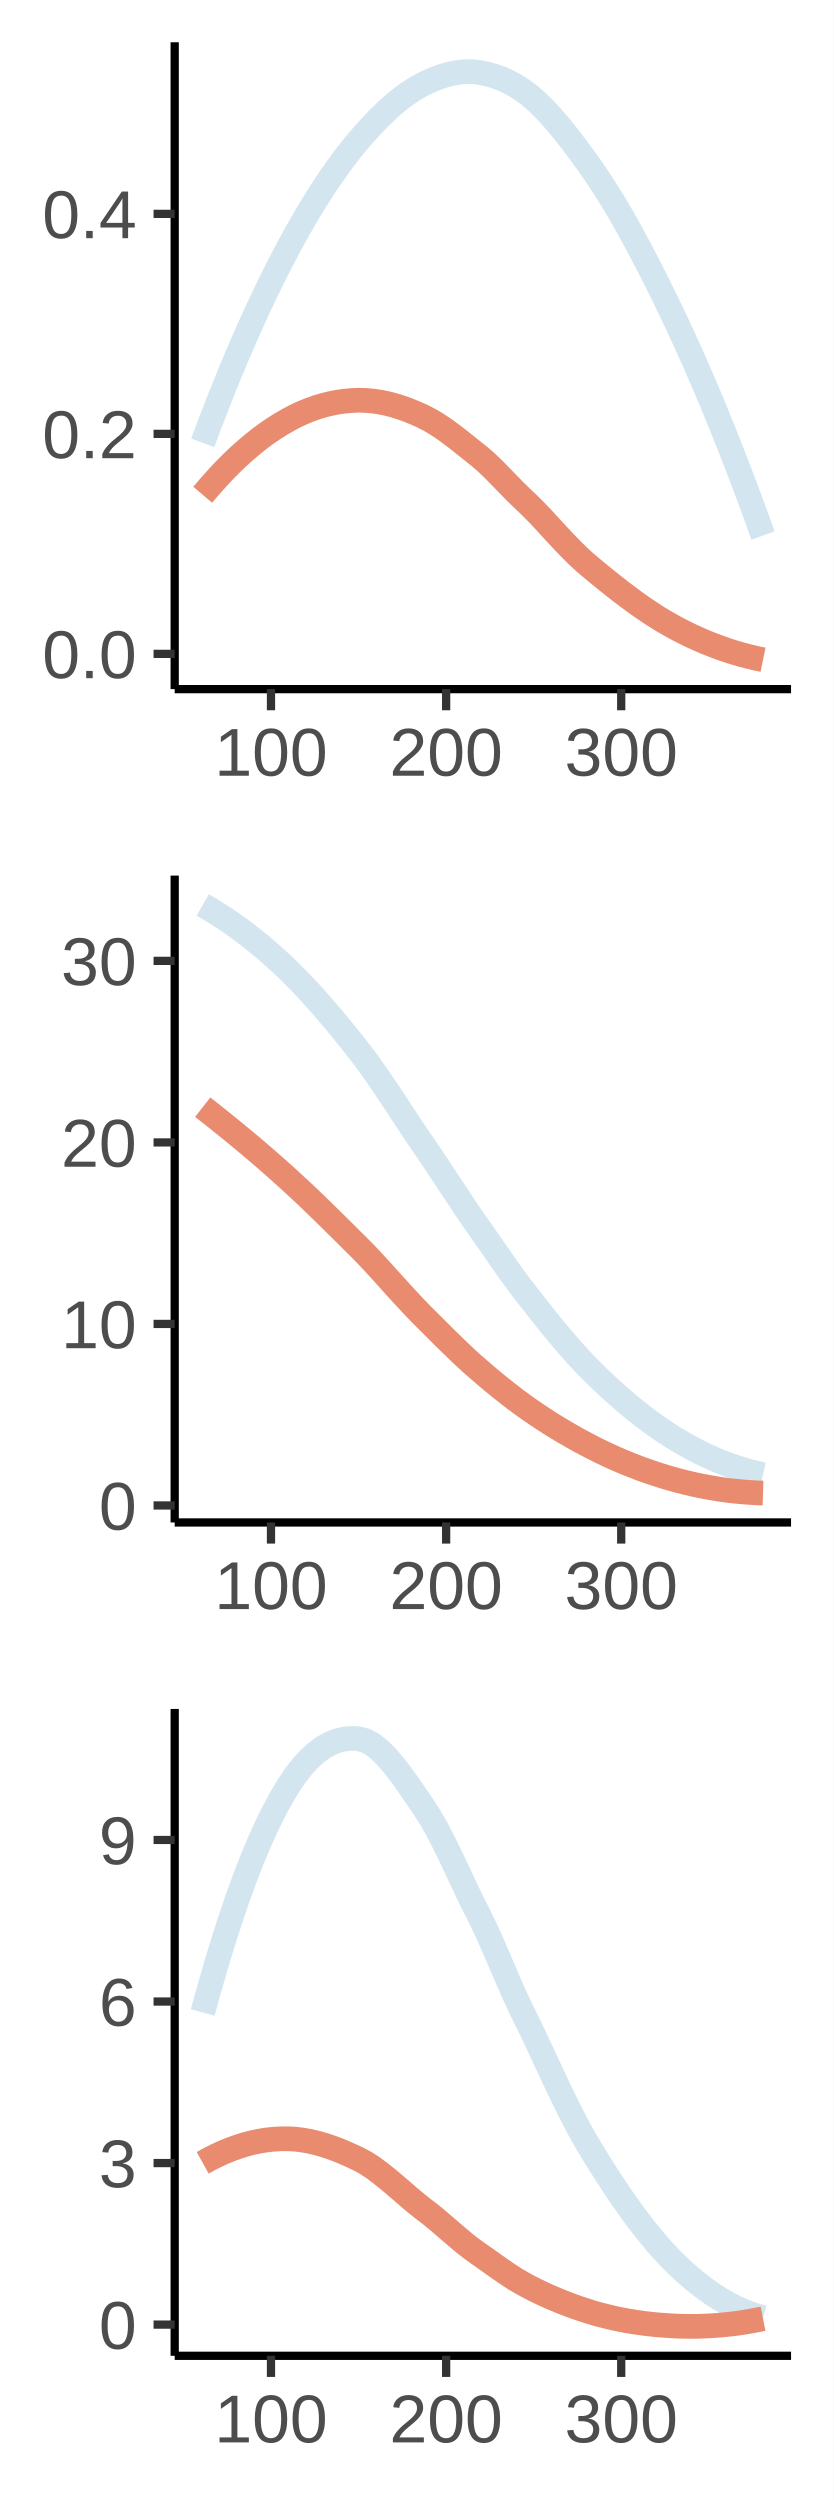
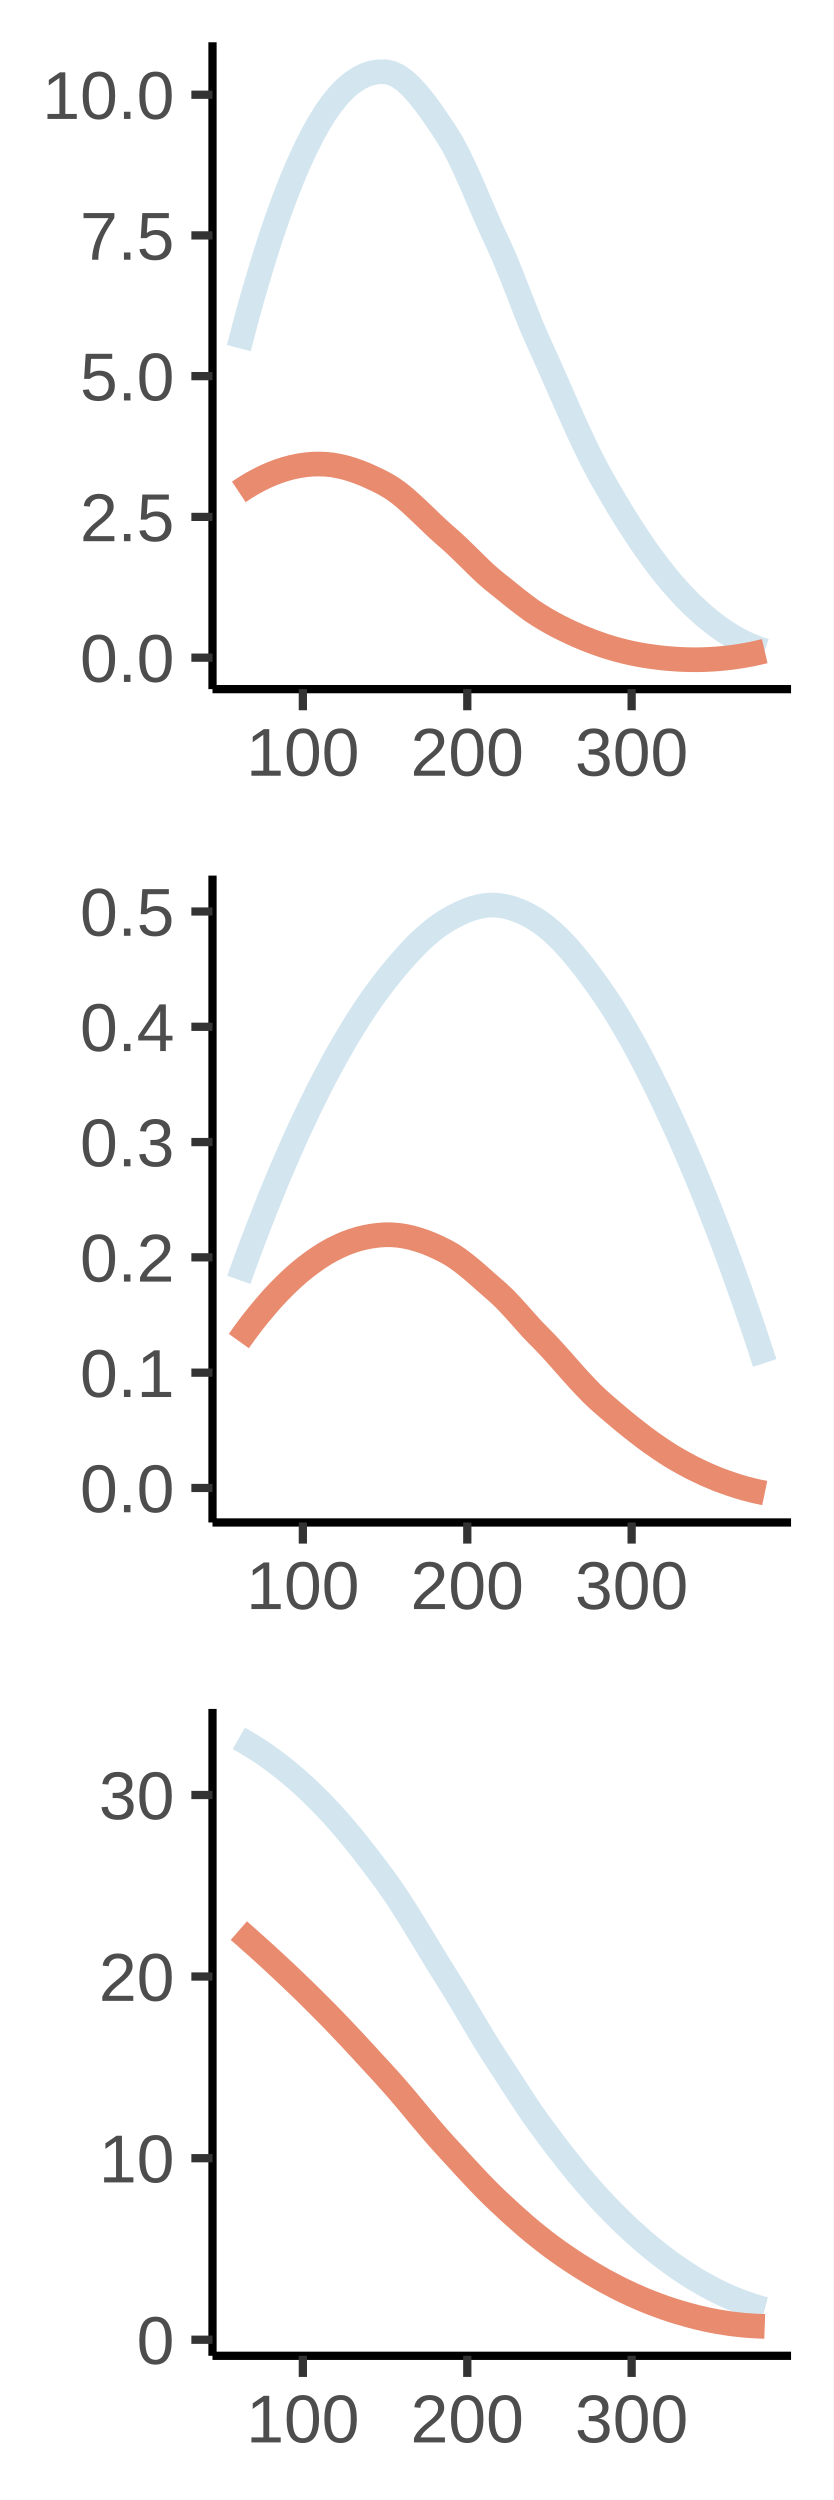
<svg xmlns="http://www.w3.org/2000/svg" viewBox="0 0 108.00 324.00">
  <defs>
    <style type="text/css">
    line, polyline, polygon, path, rect, circle {
      fill: none;
      stroke: #000000;
      stroke-linecap: round;
      stroke-linejoin: round;
      stroke-miterlimit: 10.00;
    }
  </style>
  </defs>
  <rect width="100%" height="100%" style="stroke: none; fill: #FFFFFF;" />
  <defs>
    <clipPath id="cpMC4wMHwxMDguMDB8MTA4LjAwfDAuMDA=">
      <rect x="0.00" y="0.00" width="108.00" height="108.00" />
    </clipPath>
  </defs>
-   <rect x="0.00" y="0" width="108.00" height="108.00" style="stroke-width: 1.07; stroke: #FFFFFF; fill: #FFFFFF;" clip-path="url(#cpMC4wMHwxMDguMDB8MTA4LjAwfDAuMDA=)" />
+   <rect x="-0" y="0" width="108.00" height="108.00" style="stroke-width: 1.07; stroke: #FFFFFF; fill: #FFFFFF;" clip-path="url(#cpMC4wMHwxMDguMDB8MTA4LjAwfDAuMDA=)" />
  <defs>
    <clipPath id="cpMC4wMHwxMDguMDB8MzI0LjAwfDAuMDA=">
      <rect x="0.00" y="0.00" width="108.00" height="324.00" />
    </clipPath>
  </defs>
  <defs>
-     <clipPath id="cpMjIuNjR8MTAyLjUyfDg5LjMxfDUuNDg=">
-       <rect x="22.64" y="5.48" width="79.88" height="83.83" />
+     <clipPath id="cpMjcuNTR8MTAyLjUyfDg5LjMxfDUuNDg=">
+       <rect x="27.54" y="5.48" width="74.98" height="83.83" />
    </clipPath>
  </defs>
-   <rect x="22.64" y="5.48" width="79.88" height="83.83" style="stroke-width: 1.07; stroke: none; fill: #FFFFFF;" clip-path="url(#cpMjIuNjR8MTAyLjUyfDg5LjMxfDUuNDg=)" />
-   <polyline points="26.27,57.39 27.19,54.94 28.11,52.56 29.03,50.24 29.95,47.99 30.87,45.79 31.79,43.67 32.71,41.60 33.63,39.60 34.55,37.66 35.47,35.79 36.39,33.97 37.31,32.22 38.22,30.54 39.14,28.91 40.06,27.34 40.98,25.84 41.90,24.40 42.82,23.02 43.74,21.71 44.66,20.46 45.58,19.28 46.50,18.16 47.42,17.11 48.34,16.11 49.25,15.17 50.17,14.29 51.09,13.47 52.01,12.72 52.93,12.05 53.85,11.45 54.77,10.94 55.69,10.50 56.61,10.12 57.53,9.80 58.45,9.55 59.37,9.38 60.28,9.29 61.20,9.29 62.12,9.39 63.04,9.57 63.96,9.82 64.88,10.15 65.80,10.56 66.72,11.05 67.64,11.63 68.56,12.30 69.48,13.09 70.40,13.98 71.31,14.95 72.23,16.00 73.15,17.12 74.07,18.30 74.99,19.52 75.91,20.78 76.83,22.07 77.75,23.43 78.67,24.86 79.59,26.35 80.51,27.91 81.43,29.53 82.34,31.20 83.26,32.92 84.18,34.69 85.10,36.51 86.02,38.37 86.94,40.27 87.86,42.21 88.78,44.20 89.70,46.24 90.62,48.33 91.54,50.46 92.46,52.65 93.37,54.89 94.29,57.18 95.21,59.52 96.13,61.92 97.05,64.36 97.97,66.86 98.89,69.41 " style="stroke-width: 3.20; stroke: #D3E6F0; stroke-linecap: butt;" clip-path="url(#cpMjIuNjR8MTAyLjUyfDg5LjMxfDUuNDg=)" />
-   <polyline points="26.27,64.12 27.19,63.04 28.11,62.01 29.03,61.02 29.95,60.09 30.87,59.21 31.79,58.38 32.71,57.60 33.63,56.86 34.55,56.18 35.47,55.55 36.39,54.97 37.31,54.44 38.22,53.95 39.14,53.52 40.06,53.14 40.98,52.81 41.90,52.53 42.82,52.30 43.74,52.12 44.66,51.99 45.58,51.91 46.50,51.87 47.42,51.90 48.34,51.98 49.25,52.11 50.17,52.30 51.09,52.54 52.01,52.83 52.93,53.16 53.85,53.54 54.77,53.95 55.69,54.42 56.61,54.97 57.53,55.58 58.45,56.25 59.37,56.95 60.28,57.68 61.20,58.41 62.12,59.14 63.04,59.94 63.96,60.82 64.88,61.76 65.80,62.71 66.72,63.65 67.64,64.55 68.56,65.42 69.48,66.34 70.40,67.31 71.31,68.30 72.23,69.30 73.15,70.28 74.07,71.23 74.99,72.14 75.91,72.98 76.83,73.75 77.75,74.51 78.67,75.26 79.59,75.99 80.51,76.71 81.43,77.40 82.34,78.08 83.26,78.73 84.18,79.35 85.10,79.95 86.02,80.51 86.94,81.04 87.86,81.54 88.78,82.01 89.70,82.46 90.62,82.87 91.54,83.27 92.46,83.63 93.37,83.97 94.29,84.29 95.21,84.58 96.13,84.85 97.05,85.09 97.97,85.31 98.89,85.50 " style="stroke-width: 3.20; stroke: #E88B6E; stroke-linecap: butt;" clip-path="url(#cpMjIuNjR8MTAyLjUyfDg5LjMxfDUuNDg=)" />
+   <rect x="27.54" y="5.48" width="74.98" height="83.83" style="stroke-width: 1.07; stroke: none; fill: #FFFFFF;" clip-path="url(#cpMjcuNTR8MTAyLjUyfDg5LjMxfDUuNDg=)" />
+   <polyline points="30.95,45.12 31.81,41.83 32.67,38.71 33.54,35.73 34.40,32.91 35.26,30.25 36.12,27.75 36.99,25.40 37.85,23.21 38.71,21.18 39.58,19.30 40.44,17.59 41.30,16.03 42.16,14.63 43.03,13.41 43.89,12.35 44.75,11.46 45.62,10.73 46.48,10.15 47.34,9.72 48.20,9.44 49.07,9.30 49.93,9.29 50.79,9.48 51.66,9.90 52.52,10.53 53.38,11.34 54.24,12.30 55.11,13.39 55.97,14.57 56.83,15.83 57.70,17.13 58.56,18.51 59.42,20.13 60.28,21.94 61.15,23.88 62.01,25.89 62.87,27.90 63.74,29.85 64.60,31.68 65.46,33.63 66.32,35.75 67.19,37.96 68.05,40.17 68.91,42.32 69.78,44.32 70.64,46.21 71.50,48.14 72.36,50.10 73.23,52.07 74.09,54.02 74.95,55.93 75.82,57.77 76.68,59.53 77.54,61.18 78.40,62.71 79.27,64.21 80.13,65.66 80.99,67.07 81.86,68.43 82.72,69.75 83.58,71.01 84.44,72.22 85.31,73.38 86.17,74.48 87.03,75.53 87.90,76.51 88.76,77.43 89.62,78.30 90.48,79.11 91.35,79.88 92.21,80.58 93.07,81.24 93.94,81.84 94.80,82.39 95.66,82.88 96.52,83.32 97.39,83.71 98.25,84.05 99.11,84.34 " style="stroke-width: 3.20; stroke: #D3E6F0; stroke-linecap: butt;" clip-path="url(#cpMjcuNTR8MTAyLjUyfDg5LjMxfDUuNDg=)" />
+   <polyline points="30.95,63.75 31.81,63.18 32.67,62.66 33.54,62.19 34.40,61.76 35.26,61.39 36.12,61.06 36.99,60.78 37.85,60.55 38.71,60.37 39.58,60.24 40.44,60.16 41.30,60.14 42.16,60.16 43.03,60.25 43.89,60.40 44.75,60.60 45.62,60.86 46.48,61.16 47.34,61.50 48.20,61.89 49.07,62.30 49.93,62.75 50.79,63.26 51.66,63.88 52.52,64.58 53.38,65.35 54.24,66.15 55.11,66.98 55.97,67.81 56.83,68.62 57.70,69.40 58.56,70.15 59.42,70.95 60.28,71.79 61.15,72.64 62.01,73.49 62.87,74.31 63.74,75.07 64.60,75.77 65.46,76.45 66.32,77.15 67.19,77.84 68.05,78.50 68.91,79.13 69.78,79.70 70.64,80.23 71.50,80.72 72.36,81.18 73.23,81.61 74.09,82.02 74.95,82.41 75.82,82.77 76.68,83.11 77.54,83.42 78.40,83.72 79.27,83.99 80.13,84.23 80.99,84.45 81.86,84.65 82.72,84.82 83.58,84.97 84.44,85.10 85.31,85.21 86.17,85.31 87.03,85.38 87.90,85.44 88.76,85.48 89.62,85.50 90.48,85.50 91.35,85.48 92.21,85.44 93.07,85.38 93.94,85.30 94.80,85.20 95.66,85.08 96.52,84.94 97.39,84.78 98.25,84.59 99.11,84.39 " style="stroke-width: 3.20; stroke: #E88B6E; stroke-linecap: butt;" clip-path="url(#cpMjcuNTR8MTAyLjUyfDg5LjMxfDUuNDg=)" />
  <defs>
    <clipPath id="cpMC4wMHwxMDguMDB8MzI0LjAwfDAuMDA=">
      <rect x="0.00" y="0.00" width="108.00" height="324.00" />
    </clipPath>
  </defs>
-   <polyline points="22.64,89.31 22.64,5.48 " style="stroke-width: 1.07; stroke-linecap: butt;" clip-path="url(#cpMC4wMHwxMDguMDB8MzI0LjAwfDAuMDA=)" />
+   <polyline points="27.54,89.31 27.54,5.48 " style="stroke-width: 1.07; stroke-linecap: butt;" clip-path="url(#cpMC4wMHwxMDguMDB8MzI0LjAwfDAuMDA=)" />
  <g clip-path="url(#cpMC4wMHwxMDguMDB8MzI0LjAwfDAuMDA=)">
-     <text x="5.48" y="87.89" style="font-size: 8.80px; fill: #4D4D4D; font-family: Arial;" textLength="12.23px" lengthAdjust="spacingAndGlyphs">0.0</text>
+     <text x="10.37" y="88.38" style="font-size: 8.80px; fill: #4D4D4D; font-family: Arial;" textLength="12.23px" lengthAdjust="spacingAndGlyphs">0.0</text>
  </g>
  <g clip-path="url(#cpMC4wMHwxMDguMDB8MzI0LjAwfDAuMDA=)">
-     <text x="5.48" y="59.38" style="font-size: 8.80px; fill: #4D4D4D; font-family: Arial;" textLength="12.23px" lengthAdjust="spacingAndGlyphs">0.2</text>
+     <text x="10.37" y="70.14" style="font-size: 8.80px; fill: #4D4D4D; font-family: Arial;" textLength="12.23px" lengthAdjust="spacingAndGlyphs">2.5</text>
  </g>
  <g clip-path="url(#cpMC4wMHwxMDguMDB8MzI0LjAwfDAuMDA=)">
-     <text x="5.48" y="30.87" style="font-size: 8.80px; fill: #4D4D4D; font-family: Arial;" textLength="12.23px" lengthAdjust="spacingAndGlyphs">0.4</text>
-   </g>
-   <polyline points="19.90,84.74 22.64,84.74 " style="stroke-width: 1.07; stroke: #333333; stroke-linecap: butt;" clip-path="url(#cpMC4wMHwxMDguMDB8MzI0LjAwfDAuMDA=)" />
-   <polyline points="19.90,56.23 22.64,56.23 " style="stroke-width: 1.07; stroke: #333333; stroke-linecap: butt;" clip-path="url(#cpMC4wMHwxMDguMDB8MzI0LjAwfDAuMDA=)" />
-   <polyline points="19.90,27.72 22.64,27.72 " style="stroke-width: 1.07; stroke: #333333; stroke-linecap: butt;" clip-path="url(#cpMC4wMHwxMDguMDB8MzI0LjAwfDAuMDA=)" />
-   <polyline points="22.64,89.31 102.52,89.31 " style="stroke-width: 1.07; stroke-linecap: butt;" clip-path="url(#cpMC4wMHwxMDguMDB8MzI0LjAwfDAuMDA=)" />
-   <polyline points="35.12,92.05 35.12,89.31 " style="stroke-width: 1.07; stroke: #333333; stroke-linecap: butt;" clip-path="url(#cpMC4wMHwxMDguMDB8MzI0LjAwfDAuMDA=)" />
-   <polyline points="57.82,92.05 57.82,89.31 " style="stroke-width: 1.07; stroke: #333333; stroke-linecap: butt;" clip-path="url(#cpMC4wMHwxMDguMDB8MzI0LjAwfDAuMDA=)" />
-   <polyline points="80.51,92.05 80.51,89.31 " style="stroke-width: 1.07; stroke: #333333; stroke-linecap: butt;" clip-path="url(#cpMC4wMHwxMDguMDB8MzI0LjAwfDAuMDA=)" />
-   <g clip-path="url(#cpMC4wMHwxMDguMDB8MzI0LjAwfDAuMDA=)">
-     <text x="27.78" y="100.54" style="font-size: 8.80px; fill: #4D4D4D; font-family: Arial;" textLength="14.68px" lengthAdjust="spacingAndGlyphs">100</text>
+     <text x="10.37" y="51.90" style="font-size: 8.80px; fill: #4D4D4D; font-family: Arial;" textLength="12.23px" lengthAdjust="spacingAndGlyphs">5.0</text>
  </g>
  <g clip-path="url(#cpMC4wMHwxMDguMDB8MzI0LjAwfDAuMDA=)">
-     <text x="50.48" y="100.54" style="font-size: 8.80px; fill: #4D4D4D; font-family: Arial;" textLength="14.68px" lengthAdjust="spacingAndGlyphs">200</text>
+     <text x="10.37" y="33.66" style="font-size: 8.80px; fill: #4D4D4D; font-family: Arial;" textLength="12.23px" lengthAdjust="spacingAndGlyphs">7.5</text>
  </g>
  <g clip-path="url(#cpMC4wMHwxMDguMDB8MzI0LjAwfDAuMDA=)">
-     <text x="73.17" y="100.54" style="font-size: 8.80px; fill: #4D4D4D; font-family: Arial;" textLength="14.68px" lengthAdjust="spacingAndGlyphs">300</text>
+     <text x="5.48" y="15.42" style="font-size: 8.80px; fill: #4D4D4D; font-family: Arial;" textLength="17.13px" lengthAdjust="spacingAndGlyphs">10.0</text>
+   </g>
+   <polyline points="24.80,85.23 27.54,85.23 " style="stroke-width: 1.07; stroke: #333333; stroke-linecap: butt;" clip-path="url(#cpMC4wMHwxMDguMDB8MzI0LjAwfDAuMDA=)" />
+   <polyline points="24.80,66.99 27.54,66.99 " style="stroke-width: 1.07; stroke: #333333; stroke-linecap: butt;" clip-path="url(#cpMC4wMHwxMDguMDB8MzI0LjAwfDAuMDA=)" />
+   <polyline points="24.80,48.75 27.54,48.75 " style="stroke-width: 1.07; stroke: #333333; stroke-linecap: butt;" clip-path="url(#cpMC4wMHwxMDguMDB8MzI0LjAwfDAuMDA=)" />
+   <polyline points="24.80,30.51 27.54,30.51 " style="stroke-width: 1.07; stroke: #333333; stroke-linecap: butt;" clip-path="url(#cpMC4wMHwxMDguMDB8MzI0LjAwfDAuMDA=)" />
+   <polyline points="24.80,12.28 27.54,12.28 " style="stroke-width: 1.07; stroke: #333333; stroke-linecap: butt;" clip-path="url(#cpMC4wMHwxMDguMDB8MzI0LjAwfDAuMDA=)" />
+   <polyline points="27.54,89.31 102.52,89.31 " style="stroke-width: 1.07; stroke-linecap: butt;" clip-path="url(#cpMC4wMHwxMDguMDB8MzI0LjAwfDAuMDA=)" />
+   <polyline points="39.25,92.05 39.25,89.31 " style="stroke-width: 1.07; stroke: #333333; stroke-linecap: butt;" clip-path="url(#cpMC4wMHwxMDguMDB8MzI0LjAwfDAuMDA=)" />
+   <polyline points="60.56,92.05 60.56,89.31 " style="stroke-width: 1.07; stroke: #333333; stroke-linecap: butt;" clip-path="url(#cpMC4wMHwxMDguMDB8MzI0LjAwfDAuMDA=)" />
+   <polyline points="81.86,92.05 81.86,89.31 " style="stroke-width: 1.07; stroke: #333333; stroke-linecap: butt;" clip-path="url(#cpMC4wMHwxMDguMDB8MzI0LjAwfDAuMDA=)" />
+   <g clip-path="url(#cpMC4wMHwxMDguMDB8MzI0LjAwfDAuMDA=)">
+     <text x="31.91" y="100.54" style="font-size: 8.80px; fill: #4D4D4D; font-family: Arial;" textLength="14.68px" lengthAdjust="spacingAndGlyphs">100</text>
+   </g>
+   <g clip-path="url(#cpMC4wMHwxMDguMDB8MzI0LjAwfDAuMDA=)">
+     <text x="53.21" y="100.54" style="font-size: 8.80px; fill: #4D4D4D; font-family: Arial;" textLength="14.68px" lengthAdjust="spacingAndGlyphs">200</text>
+   </g>
+   <g clip-path="url(#cpMC4wMHwxMDguMDB8MzI0LjAwfDAuMDA=)">
+     <text x="74.52" y="100.54" style="font-size: 8.80px; fill: #4D4D4D; font-family: Arial;" textLength="14.68px" lengthAdjust="spacingAndGlyphs">300</text>
  </g>
  <defs>
    <clipPath id="cpMC4wMHwxMDguMDB8MjE2LjAwfDEwOC4wMA==">
      <rect x="0.00" y="108.00" width="108.00" height="108.00" />
    </clipPath>
  </defs>
-   <rect x="0.00" y="108.00" width="108.00" height="108.00" style="stroke-width: 1.07; stroke: #FFFFFF; fill: #FFFFFF;" clip-path="url(#cpMC4wMHwxMDguMDB8MjE2LjAwfDEwOC4wMA==)" />
+   <rect x="-0" y="108.00" width="108.00" height="108.00" style="stroke-width: 1.07; stroke: #FFFFFF; fill: #FFFFFF;" clip-path="url(#cpMC4wMHwxMDguMDB8MjE2LjAwfDEwOC4wMA==)" />
  <defs>
    <clipPath id="cpMC4wMHwxMDguMDB8MzI0LjAwfDAuMDA=">
      <rect x="0.00" y="0.00" width="108.00" height="324.00" />
    </clipPath>
  </defs>
  <defs>
-     <clipPath id="cpMjIuNjR8MTAyLjUyfDE5Ny4zMXwxMTMuNDg=">
-       <rect x="22.64" y="113.48" width="79.88" height="83.83" />
+     <clipPath id="cpMjcuNTR8MTAyLjUyfDE5Ny4zMXwxMTMuNDg=">
+       <rect x="27.54" y="113.48" width="74.98" height="83.83" />
    </clipPath>
  </defs>
-   <rect x="22.64" y="113.48" width="79.88" height="83.83" style="stroke-width: 1.07; stroke: none; fill: #FFFFFF;" clip-path="url(#cpMjIuNjR8MTAyLjUyfDE5Ny4zMXwxMTMuNDg=)" />
-   <polyline points="26.27,117.29 27.19,117.82 28.11,118.39 29.03,118.98 29.95,119.60 30.87,120.25 31.79,120.94 32.71,121.65 33.63,122.39 34.55,123.17 35.47,123.98 36.39,124.81 37.31,125.68 38.22,126.59 39.14,127.53 40.06,128.51 40.98,129.52 41.90,130.57 42.82,131.64 43.74,132.74 44.66,133.87 45.58,135.01 46.50,136.18 47.42,137.38 48.34,138.65 49.25,139.97 50.17,141.33 51.09,142.71 52.01,144.11 52.93,145.51 53.85,146.89 54.77,148.25 55.69,149.59 56.61,150.96 57.53,152.35 58.45,153.75 59.37,155.14 60.28,156.52 61.20,157.87 62.12,159.17 63.04,160.49 63.96,161.82 64.88,163.15 65.80,164.46 66.72,165.74 67.64,166.97 68.56,168.15 69.48,169.32 70.40,170.49 71.31,171.63 72.23,172.75 73.15,173.84 74.07,174.90 74.99,175.92 75.91,176.90 76.83,177.83 77.75,178.73 78.67,179.60 79.59,180.44 80.51,181.25 81.43,182.04 82.34,182.79 83.26,183.51 84.18,184.21 85.10,184.87 86.02,185.50 86.94,186.10 87.86,186.67 88.78,187.20 89.70,187.71 90.62,188.19 91.54,188.63 92.46,189.05 93.37,189.43 94.29,189.79 95.21,190.11 96.13,190.41 97.05,190.67 97.97,190.91 98.89,191.11 " style="stroke-width: 3.20; stroke: #D3E6F0; stroke-linecap: butt;" clip-path="url(#cpMjIuNjR8MTAyLjUyfDE5Ny4zMXwxMTMuNDg=)" />
-   <polyline points="26.27,143.49 27.19,144.21 28.11,144.94 29.03,145.68 29.95,146.42 30.87,147.18 31.79,147.94 32.71,148.71 33.63,149.50 34.55,150.29 35.47,151.10 36.39,151.91 37.31,152.74 38.22,153.58 39.14,154.43 40.06,155.30 40.98,156.18 41.90,157.08 42.82,157.98 43.74,158.89 44.66,159.80 45.58,160.72 46.50,161.63 47.42,162.56 48.34,163.54 49.25,164.53 50.17,165.55 51.09,166.57 52.01,167.58 52.93,168.58 53.85,169.56 54.77,170.51 55.69,171.42 56.61,172.34 57.53,173.26 58.45,174.16 59.37,175.05 60.28,175.92 61.20,176.76 62.12,177.56 63.04,178.35 63.96,179.12 64.88,179.87 65.80,180.60 66.72,181.31 67.64,181.99 68.56,182.65 69.48,183.28 70.40,183.89 71.31,184.48 72.23,185.05 73.15,185.60 74.07,186.13 74.99,186.65 75.91,187.14 76.83,187.62 77.75,188.08 78.67,188.52 79.59,188.94 80.51,189.34 81.43,189.72 82.34,190.08 83.26,190.43 84.18,190.75 85.10,191.06 86.02,191.35 86.94,191.62 87.86,191.88 88.78,192.11 89.70,192.33 90.62,192.53 91.54,192.71 92.46,192.87 93.37,193.02 94.29,193.15 95.21,193.25 96.13,193.34 97.05,193.41 97.97,193.47 98.89,193.50 " style="stroke-width: 3.20; stroke: #E88B6E; stroke-linecap: butt;" clip-path="url(#cpMjIuNjR8MTAyLjUyfDE5Ny4zMXwxMTMuNDg=)" />
+   <rect x="27.54" y="113.48" width="74.98" height="83.83" style="stroke-width: 1.07; stroke: none; fill: #FFFFFF;" clip-path="url(#cpMjcuNTR8MTAyLjUyfDE5Ny4zMXwxMTMuNDg=)" />
+   <polyline points="30.95,165.87 31.81,163.49 32.67,161.16 33.54,158.90 34.40,156.70 35.26,154.55 36.12,152.47 36.99,150.44 37.85,148.47 38.71,146.56 39.58,144.72 40.44,142.92 41.30,141.19 42.16,139.52 43.03,137.90 43.89,136.35 44.75,134.85 45.62,133.40 46.48,132.02 47.34,130.70 48.20,129.44 49.07,128.25 49.93,127.11 50.79,126.03 51.66,124.99 52.52,124.01 53.38,123.07 54.24,122.19 55.11,121.39 55.97,120.65 56.83,119.99 57.70,119.41 58.56,118.91 59.42,118.46 60.28,118.07 61.15,117.75 62.01,117.51 62.87,117.35 63.74,117.29 64.60,117.33 65.46,117.47 66.32,117.69 67.19,118.00 68.05,118.38 68.91,118.83 69.78,119.37 70.64,119.98 71.50,120.70 72.36,121.51 73.23,122.40 74.09,123.37 74.95,124.41 75.82,125.51 76.68,126.66 77.54,127.85 78.40,129.09 79.27,130.40 80.13,131.79 80.99,133.24 81.86,134.75 82.72,136.33 83.58,137.97 84.44,139.67 85.31,141.42 86.17,143.22 87.03,145.07 87.90,146.97 88.76,148.92 89.62,150.92 90.48,152.97 91.35,155.09 92.21,157.26 93.07,159.48 93.94,161.76 94.80,164.10 95.66,166.49 96.52,168.95 97.39,171.45 98.25,174.02 99.11,176.64 " style="stroke-width: 3.20; stroke: #D3E6F0; stroke-linecap: butt;" clip-path="url(#cpMjcuNTR8MTAyLjUyfDE5Ny4zMXwxMTMuNDg=)" />
+   <polyline points="30.95,173.80 31.81,172.60 32.67,171.45 33.54,170.36 34.40,169.33 35.26,168.34 36.12,167.42 36.99,166.54 37.85,165.72 38.71,164.96 39.58,164.25 40.44,163.60 41.30,163.00 42.16,162.45 43.03,161.96 43.89,161.53 44.75,161.15 45.62,160.83 46.48,160.56 47.34,160.35 48.20,160.19 49.07,160.08 49.93,160.02 50.79,160.03 51.66,160.10 52.52,160.23 53.38,160.42 54.24,160.67 55.11,160.96 55.97,161.31 56.83,161.70 57.70,162.13 58.56,162.61 59.42,163.19 60.28,163.84 61.15,164.55 62.01,165.29 62.87,166.06 63.74,166.82 64.60,167.57 65.46,168.39 66.32,169.30 67.19,170.26 68.05,171.23 68.91,172.19 69.78,173.09 70.64,173.96 71.50,174.88 72.36,175.83 73.23,176.81 74.09,177.79 74.95,178.75 75.82,179.68 76.68,180.57 77.54,181.39 78.40,182.15 79.27,182.89 80.13,183.62 80.99,184.34 81.86,185.04 82.72,185.71 83.58,186.37 84.44,187.00 85.31,187.60 86.17,188.18 87.03,188.73 87.90,189.24 88.76,189.72 89.62,190.18 90.48,190.60 91.35,191.01 92.21,191.38 93.07,191.74 93.94,192.06 94.80,192.36 95.66,192.64 96.52,192.89 97.39,193.12 98.25,193.32 99.11,193.50 " style="stroke-width: 3.20; stroke: #E88B6E; stroke-linecap: butt;" clip-path="url(#cpMjcuNTR8MTAyLjUyfDE5Ny4zMXwxMTMuNDg=)" />
  <defs>
    <clipPath id="cpMC4wMHwxMDguMDB8MzI0LjAwfDAuMDA=">
      <rect x="0.00" y="0.00" width="108.00" height="324.00" />
    </clipPath>
  </defs>
-   <polyline points="22.64,197.31 22.64,113.48 " style="stroke-width: 1.07; stroke-linecap: butt;" clip-path="url(#cpMC4wMHwxMDguMDB8MzI0LjAwfDAuMDA=)" />
+   <polyline points="27.54,197.31 27.54,113.48 " style="stroke-width: 1.07; stroke-linecap: butt;" clip-path="url(#cpMC4wMHwxMDguMDB8MzI0LjAwfDAuMDA=)" />
  <g clip-path="url(#cpMC4wMHwxMDguMDB8MzI0LjAwfDAuMDA=)">
-     <text x="12.82" y="198.26" style="font-size: 8.80px; fill: #4D4D4D; font-family: Arial;" textLength="4.89px" lengthAdjust="spacingAndGlyphs">0</text>
+     <text x="10.37" y="195.99" style="font-size: 8.80px; fill: #4D4D4D; font-family: Arial;" textLength="12.23px" lengthAdjust="spacingAndGlyphs">0.0</text>
  </g>
  <g clip-path="url(#cpMC4wMHwxMDguMDB8MzI0LjAwfDAuMDA=)">
-     <text x="7.92" y="174.73" style="font-size: 8.80px; fill: #4D4D4D; font-family: Arial;" textLength="9.79px" lengthAdjust="spacingAndGlyphs">10</text>
+     <text x="10.37" y="181.05" style="font-size: 8.80px; fill: #4D4D4D; font-family: Arial;" textLength="12.23px" lengthAdjust="spacingAndGlyphs">0.1</text>
  </g>
  <g clip-path="url(#cpMC4wMHwxMDguMDB8MzI0LjAwfDAuMDA=)">
-     <text x="7.92" y="151.21" style="font-size: 8.80px; fill: #4D4D4D; font-family: Arial;" textLength="9.79px" lengthAdjust="spacingAndGlyphs">20</text>
+     <text x="10.37" y="166.10" style="font-size: 8.80px; fill: #4D4D4D; font-family: Arial;" textLength="12.23px" lengthAdjust="spacingAndGlyphs">0.2</text>
  </g>
  <g clip-path="url(#cpMC4wMHwxMDguMDB8MzI0LjAwfDAuMDA=)">
-     <text x="7.92" y="127.68" style="font-size: 8.80px; fill: #4D4D4D; font-family: Arial;" textLength="9.79px" lengthAdjust="spacingAndGlyphs">30</text>
-   </g>
-   <polyline points="19.90,195.11 22.64,195.11 " style="stroke-width: 1.07; stroke: #333333; stroke-linecap: butt;" clip-path="url(#cpMC4wMHwxMDguMDB8MzI0LjAwfDAuMDA=)" />
-   <polyline points="19.90,171.58 22.64,171.58 " style="stroke-width: 1.07; stroke: #333333; stroke-linecap: butt;" clip-path="url(#cpMC4wMHwxMDguMDB8MzI0LjAwfDAuMDA=)" />
-   <polyline points="19.90,148.06 22.64,148.06 " style="stroke-width: 1.07; stroke: #333333; stroke-linecap: butt;" clip-path="url(#cpMC4wMHwxMDguMDB8MzI0LjAwfDAuMDA=)" />
-   <polyline points="19.90,124.53 22.64,124.53 " style="stroke-width: 1.07; stroke: #333333; stroke-linecap: butt;" clip-path="url(#cpMC4wMHwxMDguMDB8MzI0LjAwfDAuMDA=)" />
-   <polyline points="22.64,197.31 102.52,197.31 " style="stroke-width: 1.07; stroke-linecap: butt;" clip-path="url(#cpMC4wMHwxMDguMDB8MzI0LjAwfDAuMDA=)" />
-   <polyline points="35.12,200.05 35.12,197.31 " style="stroke-width: 1.07; stroke: #333333; stroke-linecap: butt;" clip-path="url(#cpMC4wMHwxMDguMDB8MzI0LjAwfDAuMDA=)" />
-   <polyline points="57.82,200.05 57.82,197.31 " style="stroke-width: 1.07; stroke: #333333; stroke-linecap: butt;" clip-path="url(#cpMC4wMHwxMDguMDB8MzI0LjAwfDAuMDA=)" />
-   <polyline points="80.51,200.05 80.51,197.31 " style="stroke-width: 1.07; stroke: #333333; stroke-linecap: butt;" clip-path="url(#cpMC4wMHwxMDguMDB8MzI0LjAwfDAuMDA=)" />
-   <g clip-path="url(#cpMC4wMHwxMDguMDB8MzI0LjAwfDAuMDA=)">
-     <text x="27.78" y="208.54" style="font-size: 8.80px; fill: #4D4D4D; font-family: Arial;" textLength="14.68px" lengthAdjust="spacingAndGlyphs">100</text>
+     <text x="10.37" y="151.16" style="font-size: 8.80px; fill: #4D4D4D; font-family: Arial;" textLength="12.23px" lengthAdjust="spacingAndGlyphs">0.3</text>
  </g>
  <g clip-path="url(#cpMC4wMHwxMDguMDB8MzI0LjAwfDAuMDA=)">
-     <text x="50.48" y="208.54" style="font-size: 8.80px; fill: #4D4D4D; font-family: Arial;" textLength="14.68px" lengthAdjust="spacingAndGlyphs">200</text>
+     <text x="10.37" y="136.22" style="font-size: 8.80px; fill: #4D4D4D; font-family: Arial;" textLength="12.23px" lengthAdjust="spacingAndGlyphs">0.4</text>
  </g>
  <g clip-path="url(#cpMC4wMHwxMDguMDB8MzI0LjAwfDAuMDA=)">
-     <text x="73.17" y="208.54" style="font-size: 8.80px; fill: #4D4D4D; font-family: Arial;" textLength="14.68px" lengthAdjust="spacingAndGlyphs">300</text>
+     <text x="10.37" y="121.28" style="font-size: 8.80px; fill: #4D4D4D; font-family: Arial;" textLength="12.23px" lengthAdjust="spacingAndGlyphs">0.5</text>
+   </g>
+   <polyline points="24.80,192.84 27.54,192.84 " style="stroke-width: 1.07; stroke: #333333; stroke-linecap: butt;" clip-path="url(#cpMC4wMHwxMDguMDB8MzI0LjAwfDAuMDA=)" />
+   <polyline points="24.80,177.90 27.54,177.90 " style="stroke-width: 1.07; stroke: #333333; stroke-linecap: butt;" clip-path="url(#cpMC4wMHwxMDguMDB8MzI0LjAwfDAuMDA=)" />
+   <polyline points="24.80,162.95 27.54,162.95 " style="stroke-width: 1.07; stroke: #333333; stroke-linecap: butt;" clip-path="url(#cpMC4wMHwxMDguMDB8MzI0LjAwfDAuMDA=)" />
+   <polyline points="24.80,148.01 27.54,148.01 " style="stroke-width: 1.07; stroke: #333333; stroke-linecap: butt;" clip-path="url(#cpMC4wMHwxMDguMDB8MzI0LjAwfDAuMDA=)" />
+   <polyline points="24.80,133.07 27.54,133.07 " style="stroke-width: 1.07; stroke: #333333; stroke-linecap: butt;" clip-path="url(#cpMC4wMHwxMDguMDB8MzI0LjAwfDAuMDA=)" />
+   <polyline points="24.80,118.13 27.54,118.13 " style="stroke-width: 1.07; stroke: #333333; stroke-linecap: butt;" clip-path="url(#cpMC4wMHwxMDguMDB8MzI0LjAwfDAuMDA=)" />
+   <polyline points="27.54,197.31 102.52,197.31 " style="stroke-width: 1.07; stroke-linecap: butt;" clip-path="url(#cpMC4wMHwxMDguMDB8MzI0LjAwfDAuMDA=)" />
+   <polyline points="39.25,200.05 39.25,197.31 " style="stroke-width: 1.07; stroke: #333333; stroke-linecap: butt;" clip-path="url(#cpMC4wMHwxMDguMDB8MzI0LjAwfDAuMDA=)" />
+   <polyline points="60.56,200.05 60.56,197.31 " style="stroke-width: 1.07; stroke: #333333; stroke-linecap: butt;" clip-path="url(#cpMC4wMHwxMDguMDB8MzI0LjAwfDAuMDA=)" />
+   <polyline points="81.86,200.05 81.86,197.31 " style="stroke-width: 1.07; stroke: #333333; stroke-linecap: butt;" clip-path="url(#cpMC4wMHwxMDguMDB8MzI0LjAwfDAuMDA=)" />
+   <g clip-path="url(#cpMC4wMHwxMDguMDB8MzI0LjAwfDAuMDA=)">
+     <text x="31.91" y="208.54" style="font-size: 8.80px; fill: #4D4D4D; font-family: Arial;" textLength="14.68px" lengthAdjust="spacingAndGlyphs">100</text>
+   </g>
+   <g clip-path="url(#cpMC4wMHwxMDguMDB8MzI0LjAwfDAuMDA=)">
+     <text x="53.21" y="208.54" style="font-size: 8.80px; fill: #4D4D4D; font-family: Arial;" textLength="14.68px" lengthAdjust="spacingAndGlyphs">200</text>
+   </g>
+   <g clip-path="url(#cpMC4wMHwxMDguMDB8MzI0LjAwfDAuMDA=)">
+     <text x="74.52" y="208.54" style="font-size: 8.80px; fill: #4D4D4D; font-family: Arial;" textLength="14.68px" lengthAdjust="spacingAndGlyphs">300</text>
  </g>
  <defs>
    <clipPath id="cpMC4wMHwxMDguMDB8MzI0LjAwfDIxNi4wMA==">
      <rect x="0.00" y="216.00" width="108.00" height="108.00" />
    </clipPath>
  </defs>
-   <rect x="0.00" y="216.00" width="108.00" height="108.00" style="stroke-width: 1.07; stroke: #FFFFFF; fill: #FFFFFF;" clip-path="url(#cpMC4wMHwxMDguMDB8MzI0LjAwfDIxNi4wMA==)" />
+   <rect x="-0" y="216.00" width="108.00" height="108.00" style="stroke-width: 1.07; stroke: #FFFFFF; fill: #FFFFFF;" clip-path="url(#cpMC4wMHwxMDguMDB8MzI0LjAwfDIxNi4wMA==)" />
  <defs>
    <clipPath id="cpMC4wMHwxMDguMDB8MzI0LjAwfDAuMDA=">
      <rect x="0.00" y="0.00" width="108.00" height="324.00" />
    </clipPath>
  </defs>
  <defs>
-     <clipPath id="cpMjIuNjR8MTAyLjUyfDMwNS4zMXwyMjEuNDg=">
-       <rect x="22.64" y="221.48" width="79.88" height="83.83" />
+     <clipPath id="cpMjcuNTR8MTAyLjUyfDMwNS4zMXwyMjEuNDg=">
+       <rect x="27.54" y="221.48" width="74.98" height="83.83" />
    </clipPath>
  </defs>
-   <rect x="22.64" y="221.48" width="79.88" height="83.83" style="stroke-width: 1.07; stroke: none; fill: #FFFFFF;" clip-path="url(#cpMjIuNjR8MTAyLjUyfDMwNS4zMXwyMjEuNDg=)" />
-   <polyline points="26.27,260.82 27.19,257.49 28.11,254.32 29.03,251.32 29.95,248.47 30.87,245.78 31.79,243.26 32.71,240.90 33.63,238.70 34.55,236.67 35.47,234.80 36.39,233.09 37.31,231.55 38.22,230.18 39.14,228.99 40.06,227.98 40.98,227.14 41.90,226.47 42.82,225.95 43.74,225.59 44.66,225.37 45.58,225.29 46.50,225.34 47.42,225.60 48.34,226.11 49.25,226.85 50.17,227.77 51.09,228.85 52.01,230.05 52.93,231.33 53.85,232.67 54.77,234.03 55.69,235.43 56.61,237.03 57.53,238.81 58.45,240.69 59.37,242.64 60.28,244.59 61.20,246.50 62.12,248.31 63.04,250.22 63.96,252.28 64.88,254.42 65.80,256.56 66.72,258.65 67.64,260.61 68.56,262.48 69.48,264.40 70.40,266.36 71.31,268.33 72.23,270.29 73.15,272.20 74.07,274.05 74.99,275.81 75.91,277.46 76.83,278.99 77.75,280.48 78.67,281.93 79.59,283.33 80.51,284.70 81.43,286.01 82.34,287.27 83.26,288.49 84.18,289.64 85.10,290.74 86.02,291.77 86.94,292.75 87.86,293.66 88.78,294.52 89.70,295.32 90.62,296.06 91.54,296.76 92.46,297.40 93.37,297.98 94.29,298.51 95.21,298.99 96.13,299.41 97.05,299.78 97.97,300.10 98.89,300.36 " style="stroke-width: 3.20; stroke: #D3E6F0; stroke-linecap: butt;" clip-path="url(#cpMjIuNjR8MTAyLjUyfDMwNS4zMXwyMjEuNDg=)" />
-   <polyline points="26.27,280.30 27.19,279.79 28.11,279.33 29.03,278.91 29.95,278.54 30.87,278.21 31.79,277.92 32.71,277.68 33.63,277.49 34.55,277.34 35.47,277.24 36.39,277.19 37.31,277.19 38.22,277.23 39.14,277.34 40.06,277.50 40.98,277.71 41.90,277.97 42.82,278.27 43.74,278.61 44.66,278.99 45.58,279.40 46.50,279.83 47.42,280.33 48.34,280.93 49.25,281.61 50.17,282.34 51.09,283.11 52.01,283.90 52.93,284.70 53.85,285.47 54.77,286.21 55.69,286.91 56.61,287.66 57.53,288.45 58.45,289.24 59.37,290.03 60.28,290.79 61.20,291.50 62.12,292.16 63.04,292.80 63.96,293.46 64.88,294.11 65.80,294.74 66.72,295.34 67.64,295.88 68.56,296.38 69.48,296.85 70.40,297.29 71.31,297.70 72.23,298.09 73.15,298.46 74.07,298.81 74.99,299.14 75.91,299.44 76.83,299.73 77.75,299.99 78.67,300.22 79.59,300.44 80.51,300.63 81.43,300.80 82.34,300.95 83.26,301.08 84.18,301.19 85.10,301.29 86.02,301.36 86.94,301.42 87.86,301.47 88.78,301.49 89.70,301.50 90.62,301.49 91.54,301.45 92.46,301.40 93.37,301.33 94.29,301.24 95.21,301.14 96.13,301.01 97.05,300.86 97.97,300.69 98.89,300.51 " style="stroke-width: 3.20; stroke: #E88B6E; stroke-linecap: butt;" clip-path="url(#cpMjIuNjR8MTAyLjUyfDMwNS4zMXwyMjEuNDg=)" />
+   <rect x="27.54" y="221.48" width="74.98" height="83.83" style="stroke-width: 1.07; stroke: none; fill: #FFFFFF;" clip-path="url(#cpMjcuNTR8MTAyLjUyfDMwNS4zMXwyMjEuNDg=)" />
+   <polyline points="30.95,225.29 31.81,225.78 32.67,226.30 33.54,226.85 34.40,227.43 35.26,228.05 36.12,228.70 36.99,229.38 37.85,230.09 38.71,230.84 39.58,231.62 40.44,232.44 41.30,233.29 42.16,234.17 43.03,235.10 43.89,236.06 44.75,237.07 45.62,238.10 46.48,239.17 47.34,240.27 48.20,241.39 49.07,242.54 49.93,243.70 50.79,244.92 51.66,246.20 52.52,247.54 53.38,248.92 54.24,250.33 55.11,251.75 55.97,253.17 56.83,254.59 57.70,255.98 58.56,257.35 59.42,258.77 60.28,260.21 61.15,261.67 62.01,263.12 62.87,264.55 63.74,265.93 64.60,267.26 65.46,268.58 66.32,269.92 67.19,271.25 68.05,272.57 68.91,273.84 69.78,275.07 70.64,276.24 71.50,277.40 72.36,278.53 73.23,279.64 74.09,280.73 74.95,281.79 75.82,282.82 76.68,283.81 77.54,284.77 78.40,285.69 79.27,286.58 80.13,287.45 80.99,288.29 81.86,289.10 82.72,289.87 83.58,290.63 84.44,291.35 85.31,292.04 86.17,292.71 87.03,293.35 87.90,293.95 88.76,294.53 89.62,295.09 90.48,295.61 91.35,296.10 92.21,296.57 93.07,297.01 93.94,297.42 94.80,297.80 95.66,298.15 96.52,298.47 97.39,298.77 98.25,299.04 99.11,299.27 " style="stroke-width: 3.20; stroke: #D3E6F0; stroke-linecap: butt;" clip-path="url(#cpMjcuNTR8MTAyLjUyfDMwNS4zMXwyMjEuNDg=)" />
+   <polyline points="30.95,250.21 31.81,250.96 32.67,251.73 33.54,252.50 34.40,253.28 35.26,254.07 36.12,254.87 36.99,255.68 37.85,256.50 38.71,257.32 39.58,258.16 40.44,259.01 41.30,259.87 42.16,260.73 43.03,261.62 43.89,262.51 44.75,263.42 45.62,264.34 46.48,265.27 47.34,266.20 48.20,267.14 49.07,268.08 49.93,269.02 50.79,269.98 51.66,270.97 52.52,271.98 53.38,273.01 54.24,274.05 55.11,275.08 55.97,276.10 56.83,277.09 57.70,278.06 58.56,278.99 59.42,279.93 60.28,280.87 61.15,281.80 62.01,282.72 62.87,283.61 63.74,284.48 64.60,285.30 65.46,286.10 66.32,286.90 67.19,287.67 68.05,288.43 68.91,289.16 69.78,289.86 70.64,290.54 71.50,291.19 72.36,291.81 73.23,292.42 74.09,293.00 74.95,293.56 75.82,294.10 76.68,294.63 77.54,295.13 78.40,295.62 79.27,296.08 80.13,296.53 80.99,296.95 81.86,297.36 82.72,297.74 83.58,298.11 84.44,298.45 85.31,298.78 86.17,299.09 87.03,299.38 87.90,299.65 88.76,299.90 89.62,300.14 90.48,300.36 91.35,300.56 92.21,300.74 93.07,300.90 93.94,301.04 94.80,301.17 95.66,301.27 96.52,301.36 97.39,301.42 98.25,301.47 99.11,301.50 " style="stroke-width: 3.20; stroke: #E88B6E; stroke-linecap: butt;" clip-path="url(#cpMjcuNTR8MTAyLjUyfDMwNS4zMXwyMjEuNDg=)" />
  <defs>
    <clipPath id="cpMC4wMHwxMDguMDB8MzI0LjAwfDAuMDA=">
      <rect x="0.00" y="0.00" width="108.00" height="324.00" />
    </clipPath>
  </defs>
-   <polyline points="22.64,305.31 22.64,221.48 " style="stroke-width: 1.07; stroke-linecap: butt;" clip-path="url(#cpMC4wMHwxMDguMDB8MzI0LjAwfDAuMDA=)" />
+   <polyline points="27.54,305.31 27.54,221.48 " style="stroke-width: 1.07; stroke-linecap: butt;" clip-path="url(#cpMC4wMHwxMDguMDB8MzI0LjAwfDAuMDA=)" />
  <g clip-path="url(#cpMC4wMHwxMDguMDB8MzI0LjAwfDAuMDA=)">
-     <text x="12.82" y="304.42" style="font-size: 8.80px; fill: #4D4D4D; font-family: Arial;" textLength="4.89px" lengthAdjust="spacingAndGlyphs">0</text>
+     <text x="17.71" y="306.38" style="font-size: 8.80px; fill: #4D4D4D; font-family: Arial;" textLength="4.89px" lengthAdjust="spacingAndGlyphs">0</text>
  </g>
  <g clip-path="url(#cpMC4wMHwxMDguMDB8MzI0LjAwfDAuMDA=)">
-     <text x="12.82" y="283.48" style="font-size: 8.80px; fill: #4D4D4D; font-family: Arial;" textLength="4.89px" lengthAdjust="spacingAndGlyphs">3</text>
+     <text x="12.82" y="282.84" style="font-size: 8.80px; fill: #4D4D4D; font-family: Arial;" textLength="9.79px" lengthAdjust="spacingAndGlyphs">10</text>
  </g>
  <g clip-path="url(#cpMC4wMHwxMDguMDB8MzI0LjAwfDAuMDA=)">
-     <text x="12.82" y="262.55" style="font-size: 8.80px; fill: #4D4D4D; font-family: Arial;" textLength="4.89px" lengthAdjust="spacingAndGlyphs">6</text>
+     <text x="12.82" y="259.31" style="font-size: 8.80px; fill: #4D4D4D; font-family: Arial;" textLength="9.79px" lengthAdjust="spacingAndGlyphs">20</text>
  </g>
  <g clip-path="url(#cpMC4wMHwxMDguMDB8MzI0LjAwfDAuMDA=)">
-     <text x="12.82" y="241.61" style="font-size: 8.80px; fill: #4D4D4D; font-family: Arial;" textLength="4.89px" lengthAdjust="spacingAndGlyphs">9</text>
+     <text x="12.82" y="235.78" style="font-size: 8.80px; fill: #4D4D4D; font-family: Arial;" textLength="9.79px" lengthAdjust="spacingAndGlyphs">30</text>
  </g>
-   <polyline points="19.90,301.27 22.64,301.27 " style="stroke-width: 1.07; stroke: #333333; stroke-linecap: butt;" clip-path="url(#cpMC4wMHwxMDguMDB8MzI0LjAwfDAuMDA=)" />
-   <polyline points="19.90,280.33 22.64,280.33 " style="stroke-width: 1.07; stroke: #333333; stroke-linecap: butt;" clip-path="url(#cpMC4wMHwxMDguMDB8MzI0LjAwfDAuMDA=)" />
-   <polyline points="19.90,259.40 22.64,259.40 " style="stroke-width: 1.07; stroke: #333333; stroke-linecap: butt;" clip-path="url(#cpMC4wMHwxMDguMDB8MzI0LjAwfDAuMDA=)" />
-   <polyline points="19.90,238.46 22.64,238.46 " style="stroke-width: 1.07; stroke: #333333; stroke-linecap: butt;" clip-path="url(#cpMC4wMHwxMDguMDB8MzI0LjAwfDAuMDA=)" />
-   <polyline points="22.64,305.31 102.52,305.31 " style="stroke-width: 1.07; stroke-linecap: butt;" clip-path="url(#cpMC4wMHwxMDguMDB8MzI0LjAwfDAuMDA=)" />
-   <polyline points="35.12,308.05 35.12,305.31 " style="stroke-width: 1.07; stroke: #333333; stroke-linecap: butt;" clip-path="url(#cpMC4wMHwxMDguMDB8MzI0LjAwfDAuMDA=)" />
-   <polyline points="57.82,308.05 57.82,305.31 " style="stroke-width: 1.07; stroke: #333333; stroke-linecap: butt;" clip-path="url(#cpMC4wMHwxMDguMDB8MzI0LjAwfDAuMDA=)" />
-   <polyline points="80.51,308.05 80.51,305.31 " style="stroke-width: 1.07; stroke: #333333; stroke-linecap: butt;" clip-path="url(#cpMC4wMHwxMDguMDB8MzI0LjAwfDAuMDA=)" />
+   <polyline points="24.80,303.23 27.54,303.23 " style="stroke-width: 1.07; stroke: #333333; stroke-linecap: butt;" clip-path="url(#cpMC4wMHwxMDguMDB8MzI0LjAwfDAuMDA=)" />
+   <polyline points="24.80,279.70 27.54,279.70 " style="stroke-width: 1.07; stroke: #333333; stroke-linecap: butt;" clip-path="url(#cpMC4wMHwxMDguMDB8MzI0LjAwfDAuMDA=)" />
+   <polyline points="24.80,256.16 27.54,256.16 " style="stroke-width: 1.07; stroke: #333333; stroke-linecap: butt;" clip-path="url(#cpMC4wMHwxMDguMDB8MzI0LjAwfDAuMDA=)" />
+   <polyline points="24.80,232.63 27.54,232.63 " style="stroke-width: 1.07; stroke: #333333; stroke-linecap: butt;" clip-path="url(#cpMC4wMHwxMDguMDB8MzI0LjAwfDAuMDA=)" />
+   <polyline points="27.54,305.31 102.52,305.31 " style="stroke-width: 1.07; stroke-linecap: butt;" clip-path="url(#cpMC4wMHwxMDguMDB8MzI0LjAwfDAuMDA=)" />
+   <polyline points="39.25,308.05 39.25,305.31 " style="stroke-width: 1.07; stroke: #333333; stroke-linecap: butt;" clip-path="url(#cpMC4wMHwxMDguMDB8MzI0LjAwfDAuMDA=)" />
+   <polyline points="60.56,308.05 60.56,305.31 " style="stroke-width: 1.07; stroke: #333333; stroke-linecap: butt;" clip-path="url(#cpMC4wMHwxMDguMDB8MzI0LjAwfDAuMDA=)" />
+   <polyline points="81.86,308.05 81.86,305.31 " style="stroke-width: 1.07; stroke: #333333; stroke-linecap: butt;" clip-path="url(#cpMC4wMHwxMDguMDB8MzI0LjAwfDAuMDA=)" />
  <g clip-path="url(#cpMC4wMHwxMDguMDB8MzI0LjAwfDAuMDA=)">
-     <text x="27.78" y="316.54" style="font-size: 8.80px; fill: #4D4D4D; font-family: Arial;" textLength="14.68px" lengthAdjust="spacingAndGlyphs">100</text>
+     <text x="31.91" y="316.54" style="font-size: 8.80px; fill: #4D4D4D; font-family: Arial;" textLength="14.68px" lengthAdjust="spacingAndGlyphs">100</text>
  </g>
  <g clip-path="url(#cpMC4wMHwxMDguMDB8MzI0LjAwfDAuMDA=)">
-     <text x="50.48" y="316.54" style="font-size: 8.80px; fill: #4D4D4D; font-family: Arial;" textLength="14.68px" lengthAdjust="spacingAndGlyphs">200</text>
+     <text x="53.21" y="316.54" style="font-size: 8.80px; fill: #4D4D4D; font-family: Arial;" textLength="14.68px" lengthAdjust="spacingAndGlyphs">200</text>
  </g>
  <g clip-path="url(#cpMC4wMHwxMDguMDB8MzI0LjAwfDAuMDA=)">
-     <text x="73.17" y="316.54" style="font-size: 8.80px; fill: #4D4D4D; font-family: Arial;" textLength="14.68px" lengthAdjust="spacingAndGlyphs">300</text>
+     <text x="74.52" y="316.54" style="font-size: 8.80px; fill: #4D4D4D; font-family: Arial;" textLength="14.68px" lengthAdjust="spacingAndGlyphs">300</text>
  </g>
</svg>
